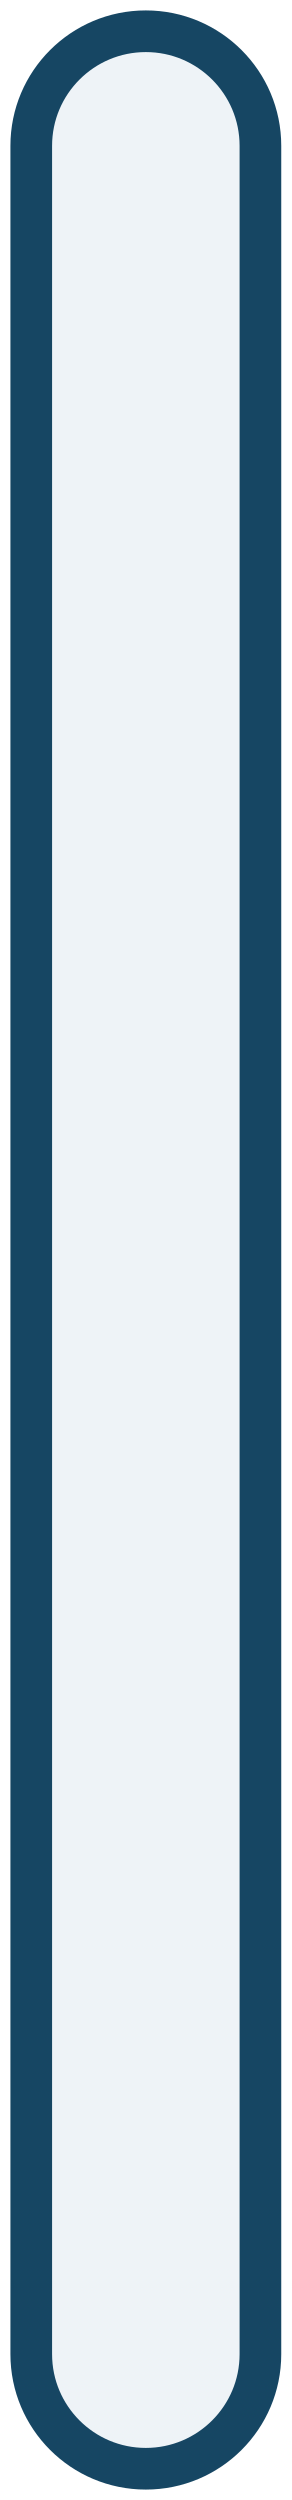
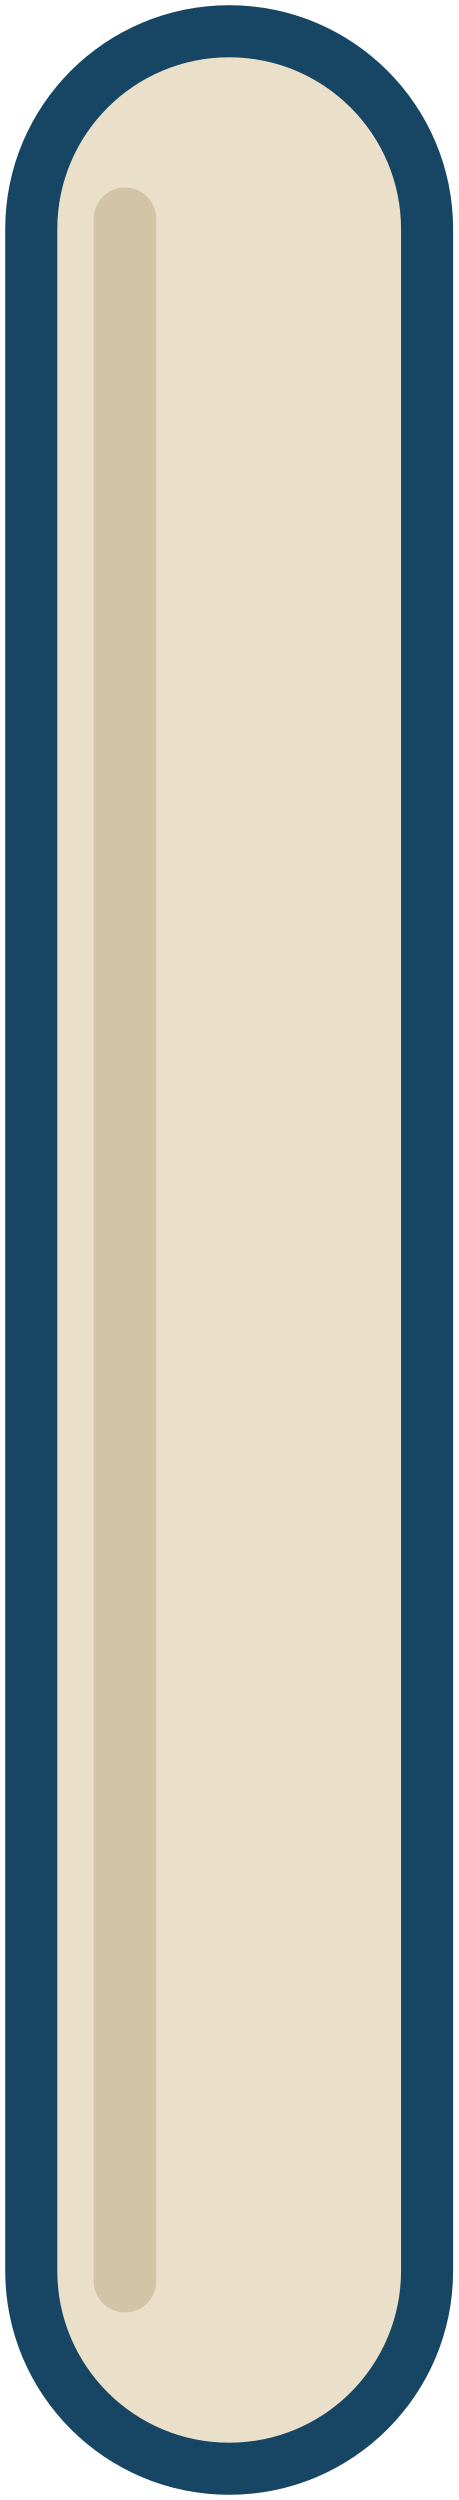
- <svg xmlns="http://www.w3.org/2000/svg" viewBox="0 0 14 120" width="14" height="120">
-   <rect x="1.5" y="1.5" width="11" height="117" rx="5.5" fill="#EEF3F7" stroke="#164663" stroke-width="2" />
+ <svg xmlns="http://www.w3.org/2000/svg" viewBox="0 0 22 120" width="22" height="120">
+   <rect x="1.5" y="1.5" width="19" height="117" rx="9.5" fill="#EADFC9" stroke="#164663" stroke-width="2.5" />
+   <rect x="4.5" y="9" width="3" height="102" rx="1.5" fill="#D3C4A8" />
</svg>
